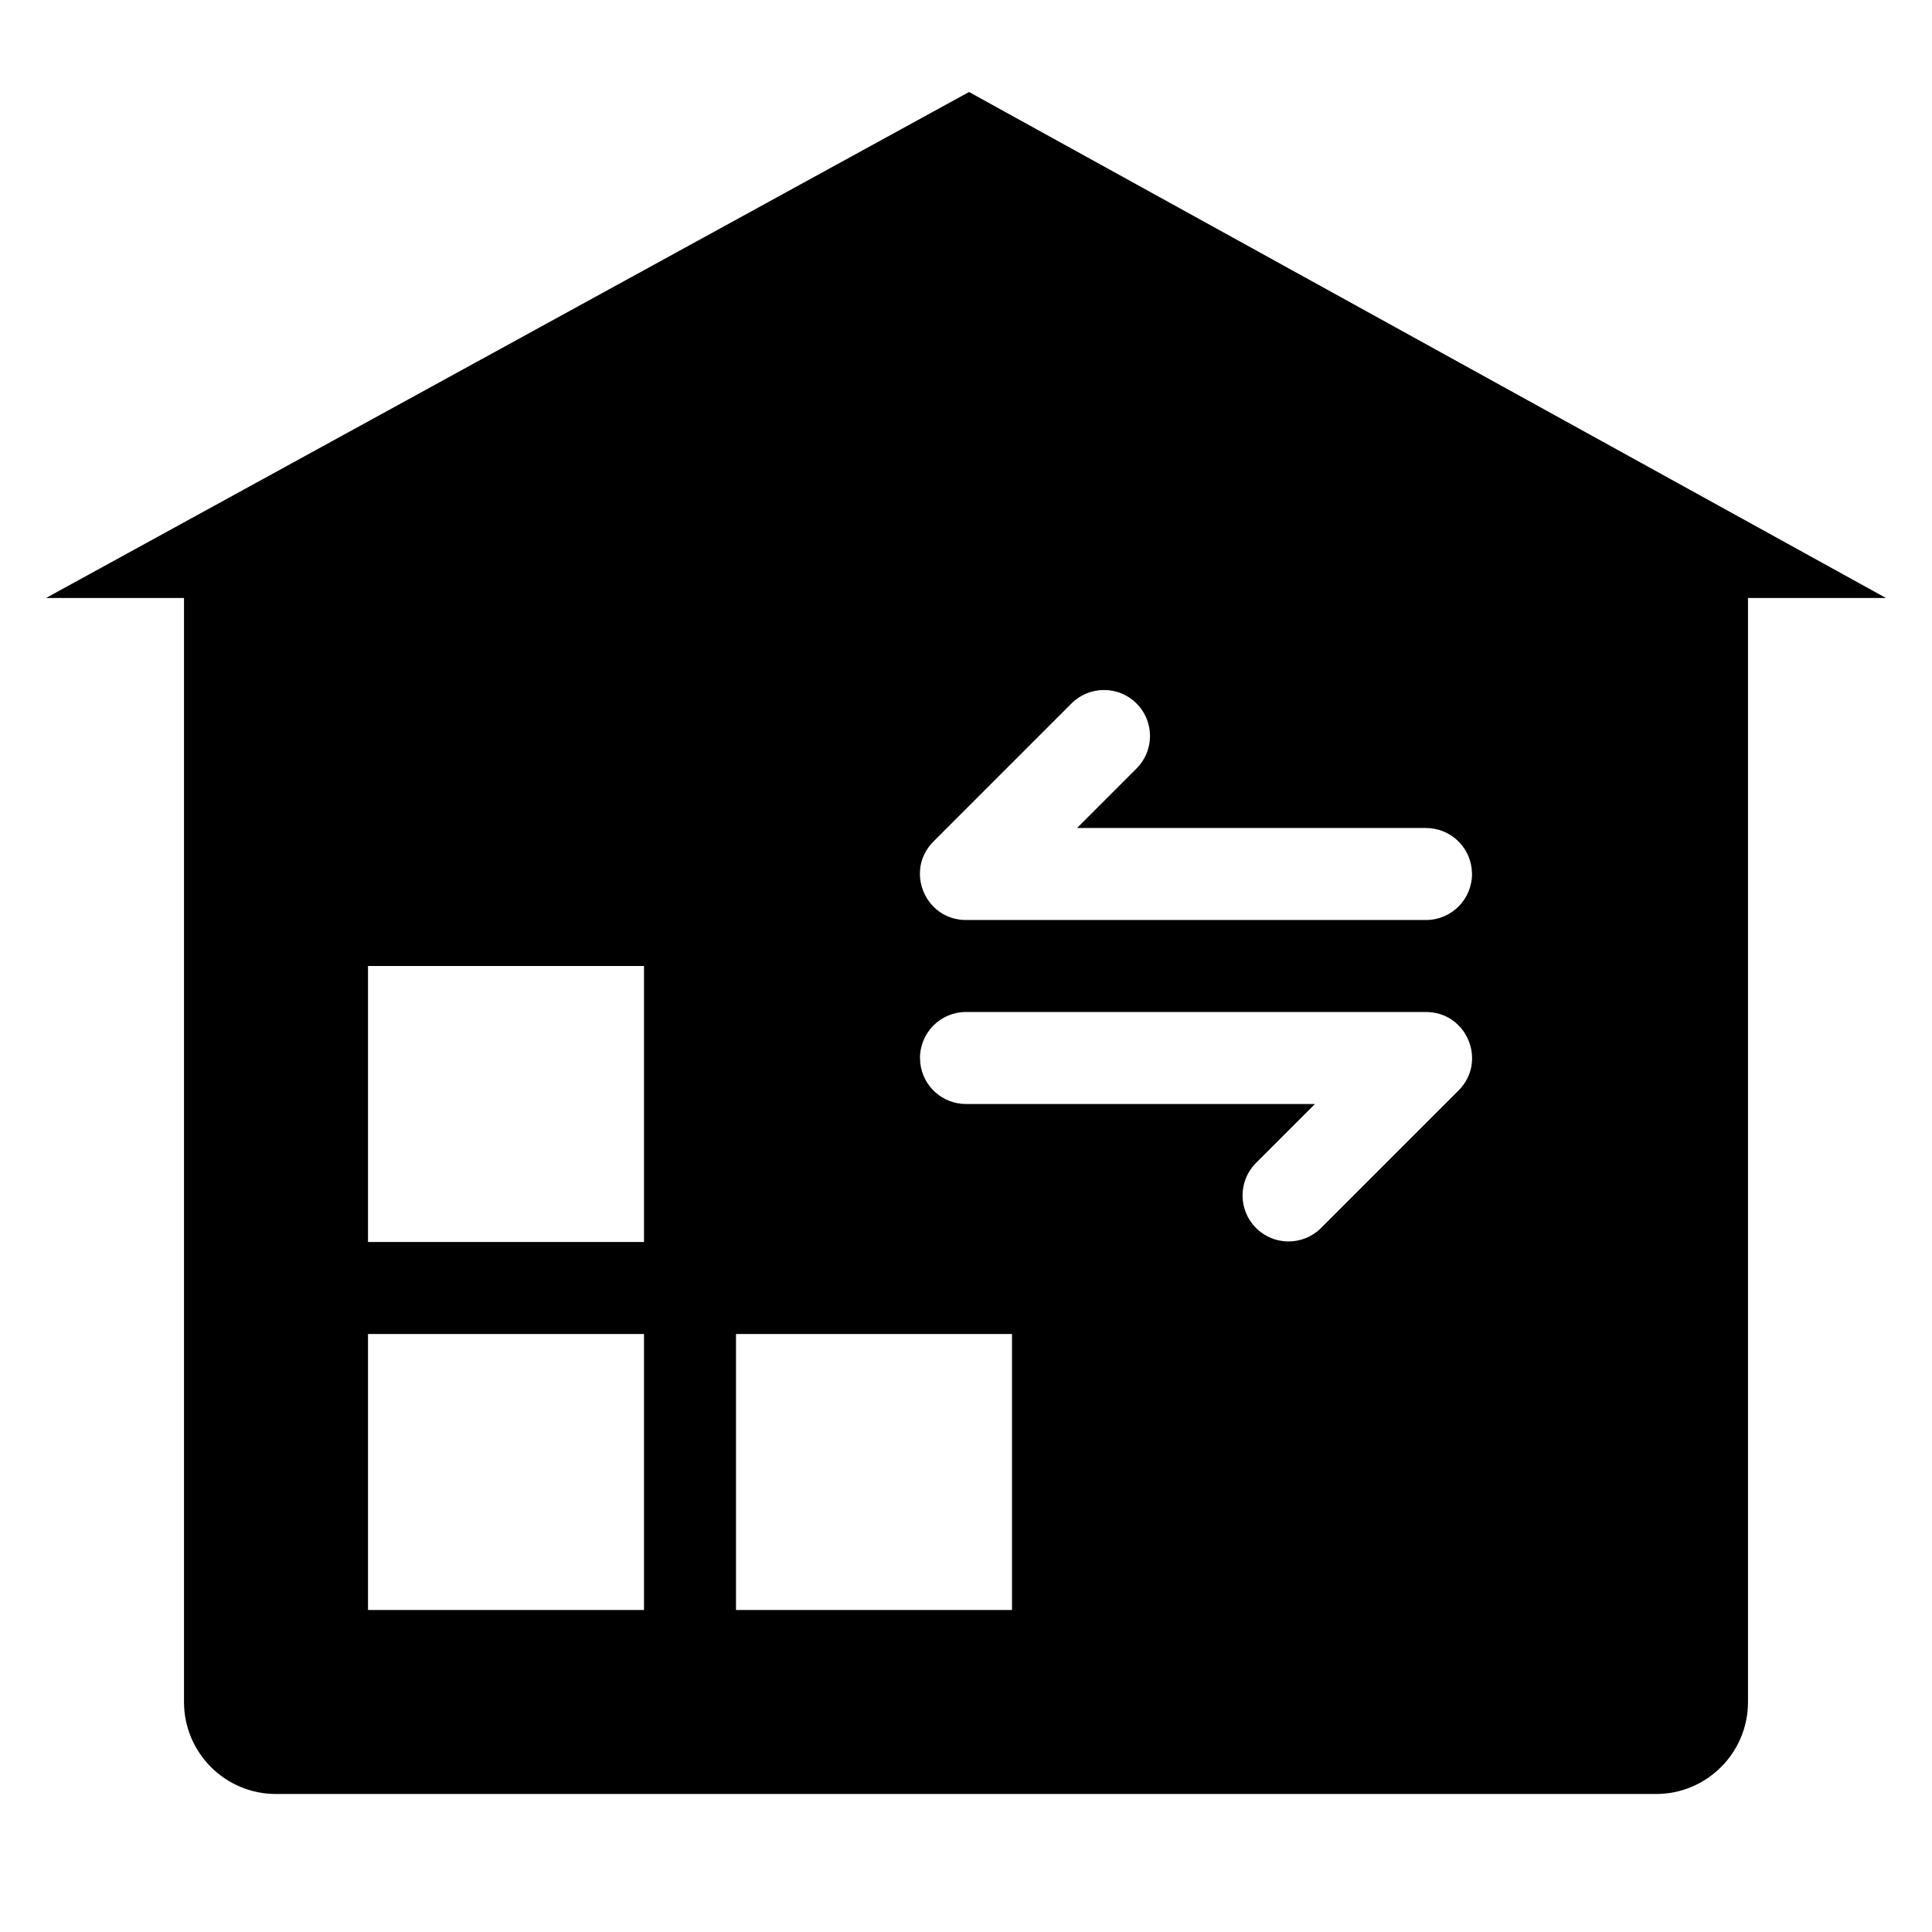
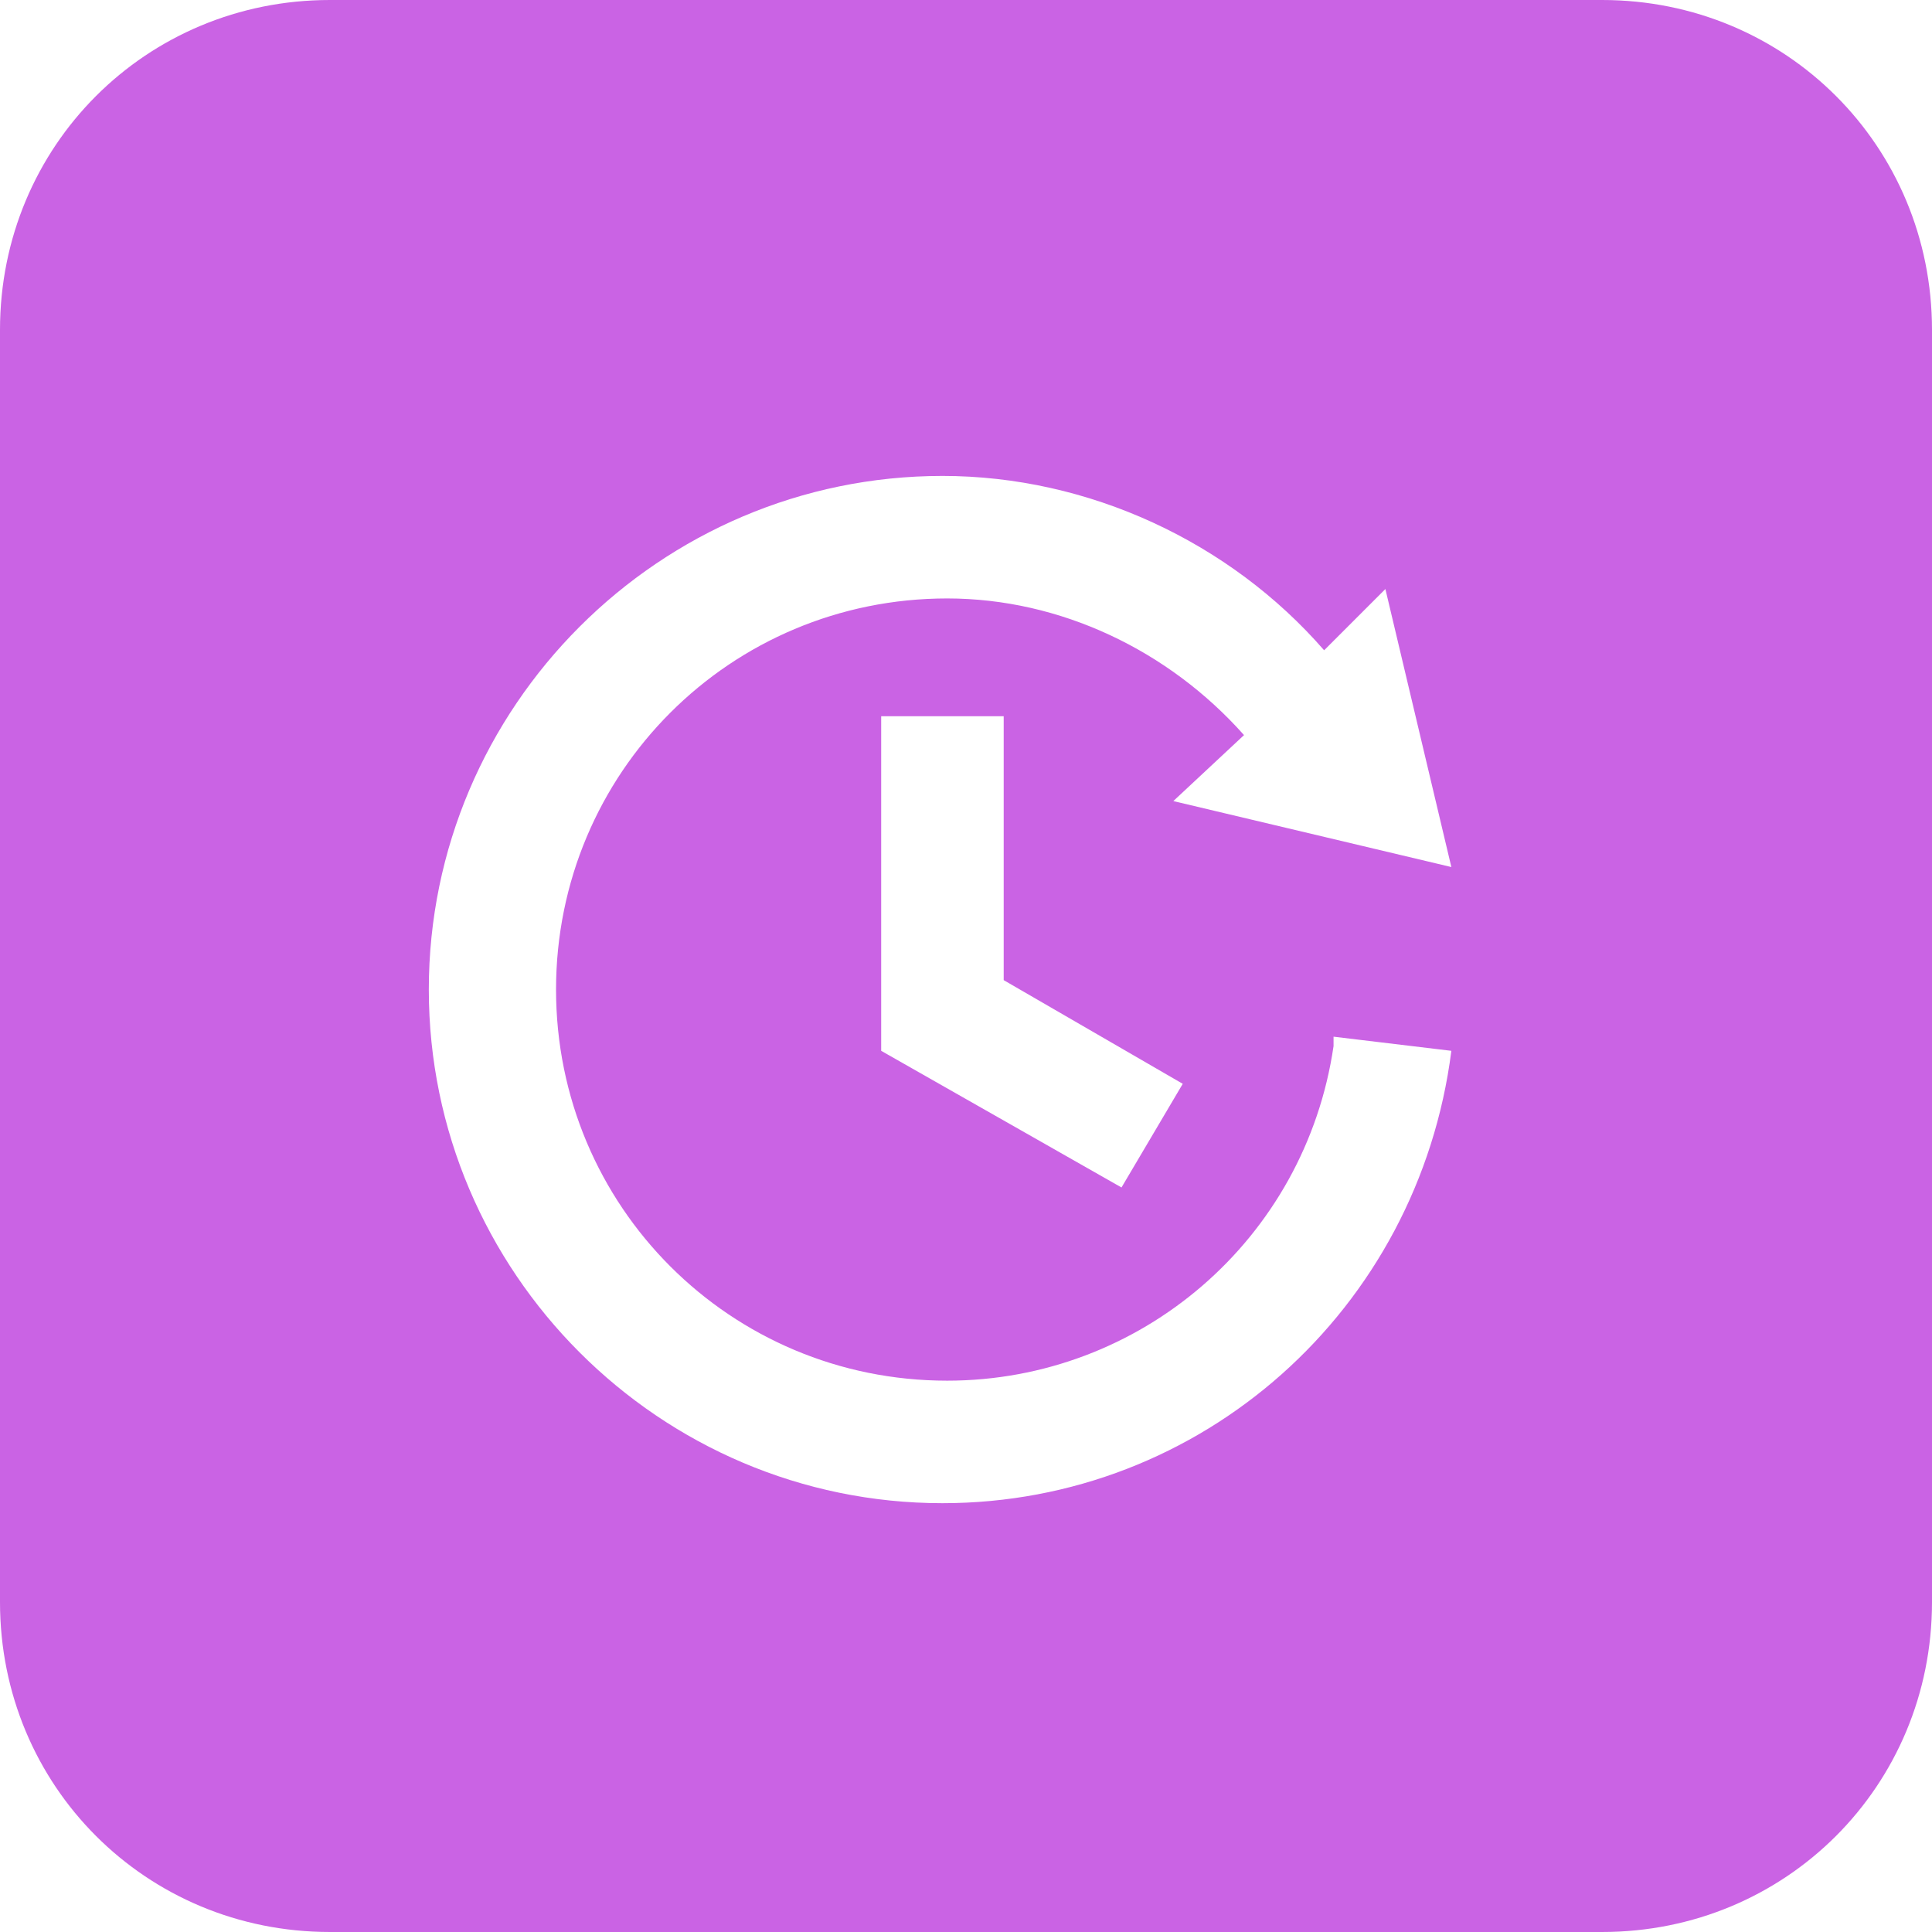
- <svg xmlns="http://www.w3.org/2000/svg" t="1762236592733" class="icon" viewBox="0 0 1024 1024" version="1.1" p-id="8512" width="200" height="200">
-   <path d="M513.609 48.762L999.619 316.952h-73.143v585.143a48.762 48.762 0 0 1-48.762 48.762H146.286a48.762 48.762 0 0 1-48.762-48.762V316.952H24.381L513.609 48.762zM341.333 707.048H195.048v146.286h146.286v-146.286z m195.048 0h-146.286v146.286h146.286v-146.286z m-195.048-195.048H195.048v146.286h146.286v-146.286z m414.476 24.381H512a24.381 24.381 0 0 0-24.381 24.381l0.171 2.853A24.381 24.381 0 0 0 512 585.143h184.954l-31.525 31.525a24.381 24.381 0 0 0 34.475 34.475l73.143-73.143c15.36-15.36 4.486-41.618-17.237-41.618z m-153.429-163.523a24.381 24.381 0 0 0-34.475 0l-73.143 73.143c-15.36 15.36-4.486 41.618 17.237 41.618h243.81a24.381 24.381 0 0 0 24.381-24.381l-0.171-2.853A24.381 24.381 0 0 0 755.81 438.857h-184.954l31.525-31.525a24.381 24.381 0 0 0 0-34.475z" p-id="8513" />
+ <svg xmlns="http://www.w3.org/2000/svg" t="1788504157412" class="icon" viewBox="0 0 1024 1024" version="1.1" p-id="14274" width="200" height="200">
+   <path d="M849.171 0c97.405 0 174.829 77.424 174.829 174.829v674.341c0 97.405-77.424 174.829-174.829 174.829H174.829c-97.405 0-174.829-77.424-174.829-174.829V174.829c0-97.405 77.424-174.829 174.829-174.829h674.341zM499.512 252.254C349.659 252.254 227.278 374.634 227.278 524.488S349.659 796.722 499.512 796.722c137.366 0 252.254-102.4 269.737-239.766l-62.439-7.493v4.995c-14.985 102.4-102.4 177.327-204.8 177.327-114.888 0-207.298-92.41-207.298-207.298s92.41-207.298 207.298-207.298c59.941 0 117.385 27.473 157.346 72.429L621.893 424.585l147.356 34.966-34.966-147.356-32.468 32.468c-49.951-57.444-124.878-92.41-202.302-92.41z m32.468 127.376h-64.937v177.327l127.376 72.429 32.468-54.946-94.907-54.946v-139.863z" fill="#CA63E4" p-id="14275" />
</svg>
